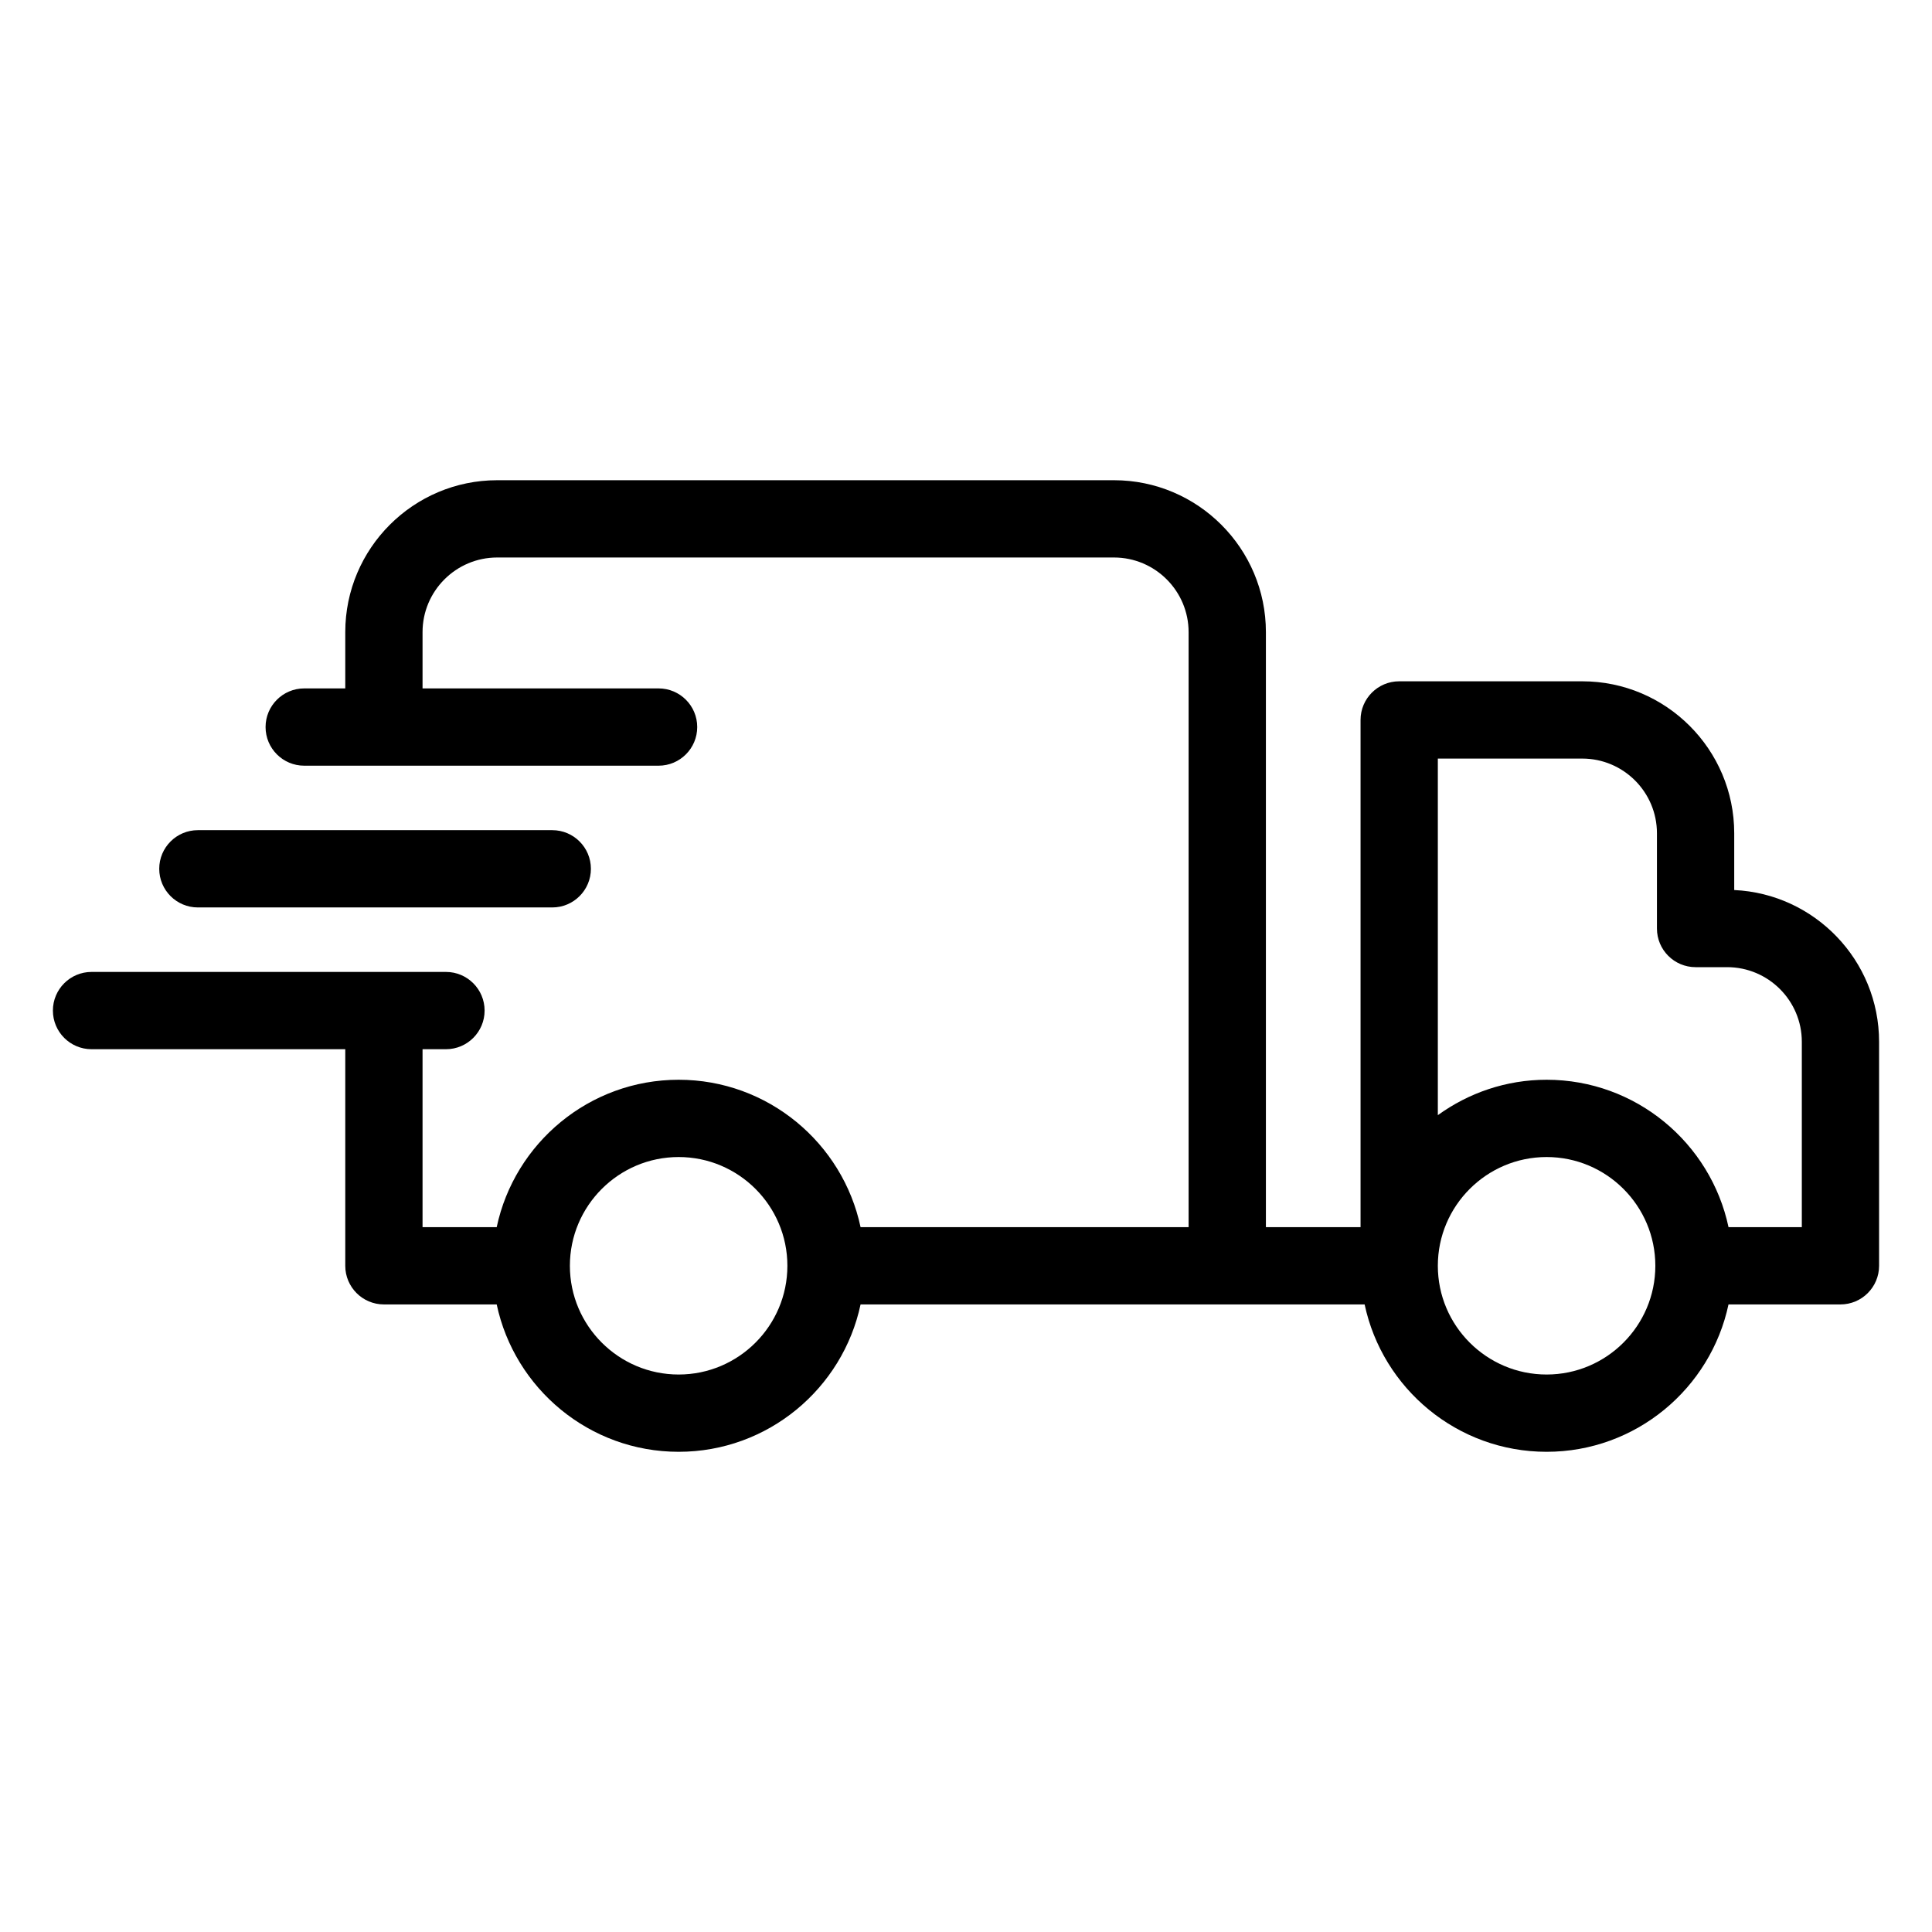
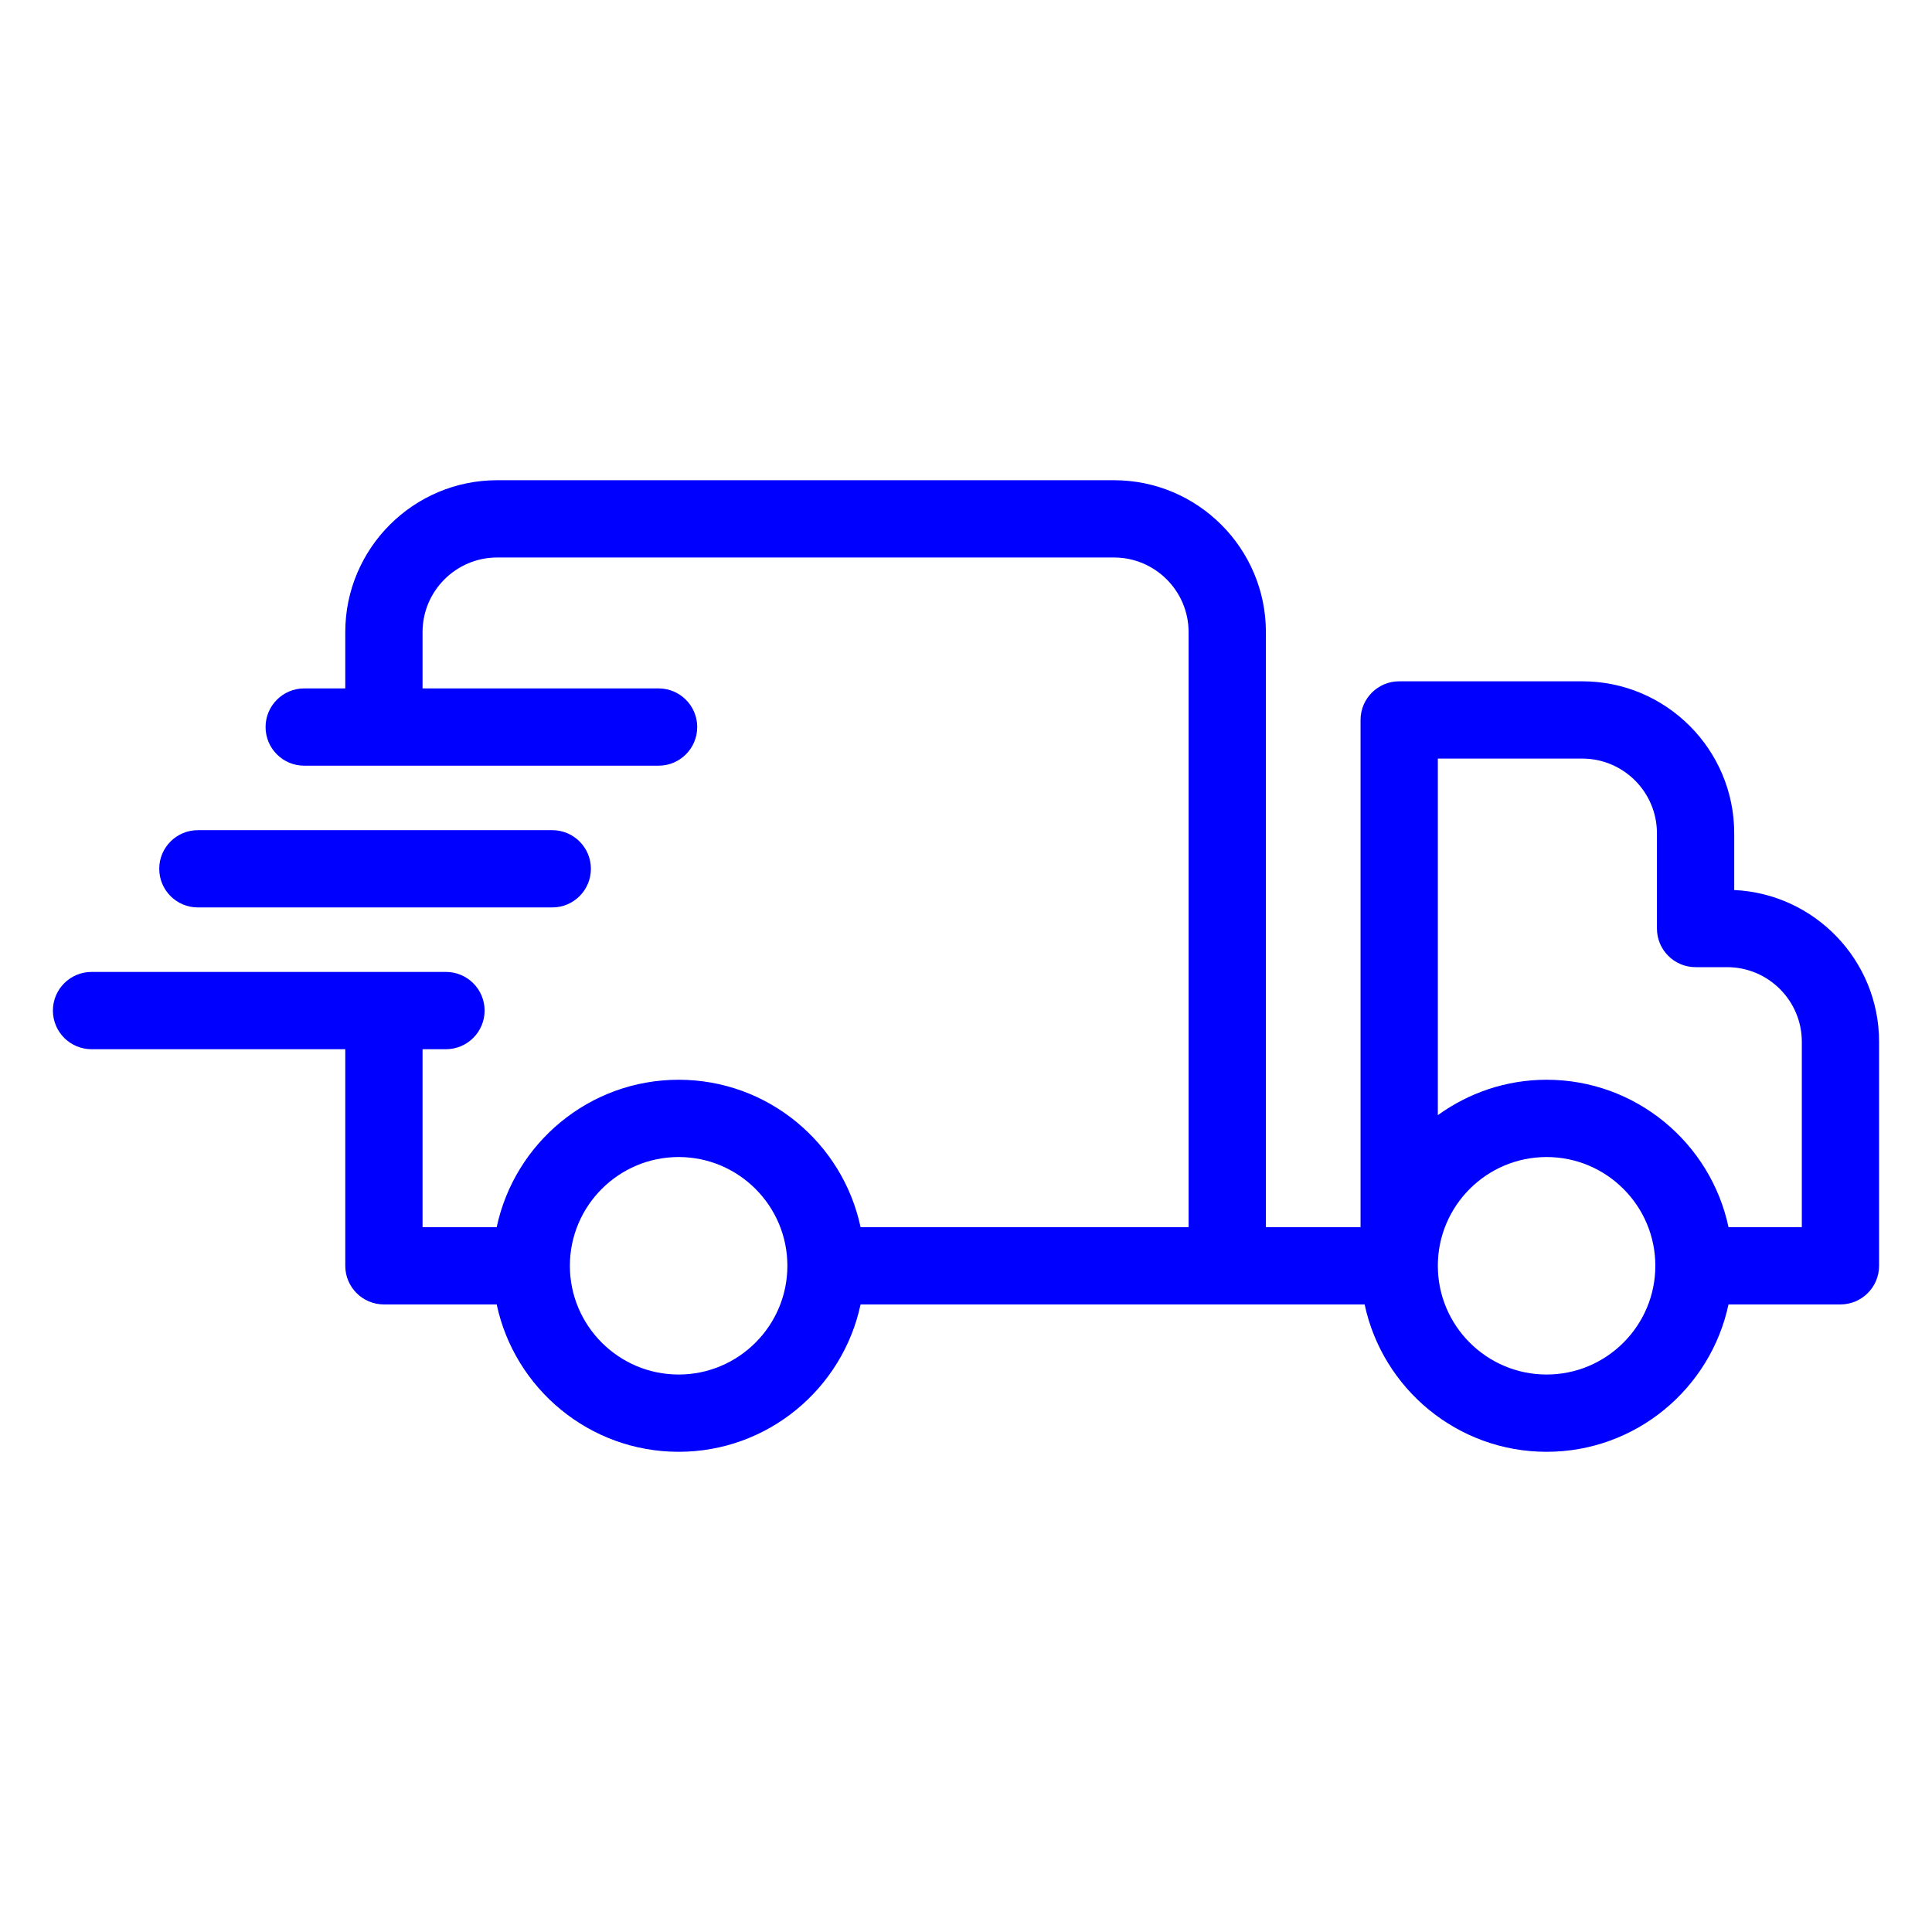
<svg xmlns="http://www.w3.org/2000/svg" version="1.1" x="0px" y="0px" viewBox="0 0 100 100" enable-background="new 0 0 100 100" xml:space="preserve" style="max-width:100%" height="100%">
-   <g style="" fill="currentColor">
-     <path d="M89.763,46.068v-2.939c0-4.337-3.528-7.865-7.865-7.865h-9.476c-1.104,0-2,0.896-2,2v26.253h-4.899V32.719   c0-4.336-3.528-7.863-7.864-7.863H25.735c-4.336,0-7.864,3.527-7.864,7.863v2.913h-2.125c-1.104,0-2,0.896-2,2s0.896,2,2,2h18.342   c1.104,0,2-0.896,2-2s-0.896-2-2-2H21.871v-2.913c0-2.13,1.733-3.863,3.864-3.863h31.923c2.131,0,3.864,1.733,3.864,3.863v30.798   H44.543c-0.924-4.353-4.793-7.629-9.416-7.629c-4.624,0-8.494,3.276-9.418,7.629h-3.838v-9.21h1.212c1.104,0,2-0.896,2-2   s-0.896-2-2-2h-3.207c-0.002,0-0.003-0.001-0.005-0.001s-0.003,0.001-0.005,0.001H4.738c-1.104,0-2,0.896-2,2s0.896,2,2,2h13.133   v11.21c0,1.104,0.896,2,2,2h5.838c0.924,4.352,4.794,7.628,9.418,7.628c4.623,0,8.492-3.276,9.416-7.628h18.979h7.111   c0.924,4.352,4.795,7.628,9.418,7.628s8.492-3.276,9.416-7.628h5.794c1.104,0,2-0.896,2-2V53.923   C97.262,49.71,93.931,46.261,89.763,46.068z M35.127,71.145c-3.104,0-5.63-2.525-5.63-5.628c0-3.104,2.525-5.629,5.63-5.629   c3.104,0,5.628,2.524,5.628,5.629C40.755,68.619,38.23,71.145,35.127,71.145z M80.052,71.145c-3.104,0-5.63-2.525-5.63-5.628   c0-3.104,2.525-5.629,5.63-5.629c3.104,0,5.628,2.524,5.628,5.629C85.68,68.619,83.155,71.145,80.052,71.145z M93.262,63.517   h-3.794c-0.924-4.353-4.793-7.629-9.416-7.629c-2.103,0-4.044,0.685-5.63,1.833V39.264h7.476c2.131,0,3.865,1.734,3.865,3.865   v4.931c0,1.104,0.896,2,2,2h1.633c2.132,0,3.866,1.733,3.866,3.863V63.517z" style="" fill="currentColor" />
-     <path d="M10.242,46.969h18.343c1.104,0,2-0.896,2-2s-0.896-2-2-2H10.242c-1.104,0-2,0.896-2,2S9.138,46.969,10.242,46.969z" style="" fill="currentColor" />
+   <g style="" fill="blue">
+     <path d="M89.763,46.068v-2.939c0-4.337-3.528-7.865-7.865-7.865h-9.476c-1.104,0-2,0.896-2,2v26.253h-4.899V32.719   c0-4.336-3.528-7.863-7.864-7.863H25.735c-4.336,0-7.864,3.527-7.864,7.863v2.913h-2.125c-1.104,0-2,0.896-2,2s0.896,2,2,2h18.342   c1.104,0,2-0.896,2-2s-0.896-2-2-2H21.871v-2.913c0-2.13,1.733-3.863,3.864-3.863h31.923c2.131,0,3.864,1.733,3.864,3.863v30.798   H44.543c-0.924-4.353-4.793-7.629-9.416-7.629c-4.624,0-8.494,3.276-9.418,7.629h-3.838v-9.21h1.212c1.104,0,2-0.896,2-2   s-0.896-2-2-2h-3.207c-0.002,0-0.003-0.001-0.005-0.001s-0.003,0.001-0.005,0.001H4.738c-1.104,0-2,0.896-2,2s0.896,2,2,2h13.133   v11.21c0,1.104,0.896,2,2,2h5.838c0.924,4.352,4.794,7.628,9.418,7.628c4.623,0,8.492-3.276,9.416-7.628h18.979h7.111   c0.924,4.352,4.795,7.628,9.418,7.628s8.492-3.276,9.416-7.628h5.794c1.104,0,2-0.896,2-2V53.923   C97.262,49.71,93.931,46.261,89.763,46.068z M35.127,71.145c-3.104,0-5.63-2.525-5.63-5.628c0-3.104,2.525-5.629,5.63-5.629   c3.104,0,5.628,2.524,5.628,5.629C40.755,68.619,38.23,71.145,35.127,71.145z M80.052,71.145c-3.104,0-5.63-2.525-5.63-5.628   c0-3.104,2.525-5.629,5.63-5.629c3.104,0,5.628,2.524,5.628,5.629C85.68,68.619,83.155,71.145,80.052,71.145z M93.262,63.517   h-3.794c-0.924-4.353-4.793-7.629-9.416-7.629c-2.103,0-4.044,0.685-5.63,1.833V39.264h7.476c2.131,0,3.865,1.734,3.865,3.865   v4.931c0,1.104,0.896,2,2,2h1.633c2.132,0,3.866,1.733,3.866,3.863V63.517z" />
+     <path d="M10.242,46.969h18.343c1.104,0,2-0.896,2-2s-0.896-2-2-2H10.242c-1.104,0-2,0.896-2,2S9.138,46.969,10.242,46.969z" />
  </g>
</svg>
